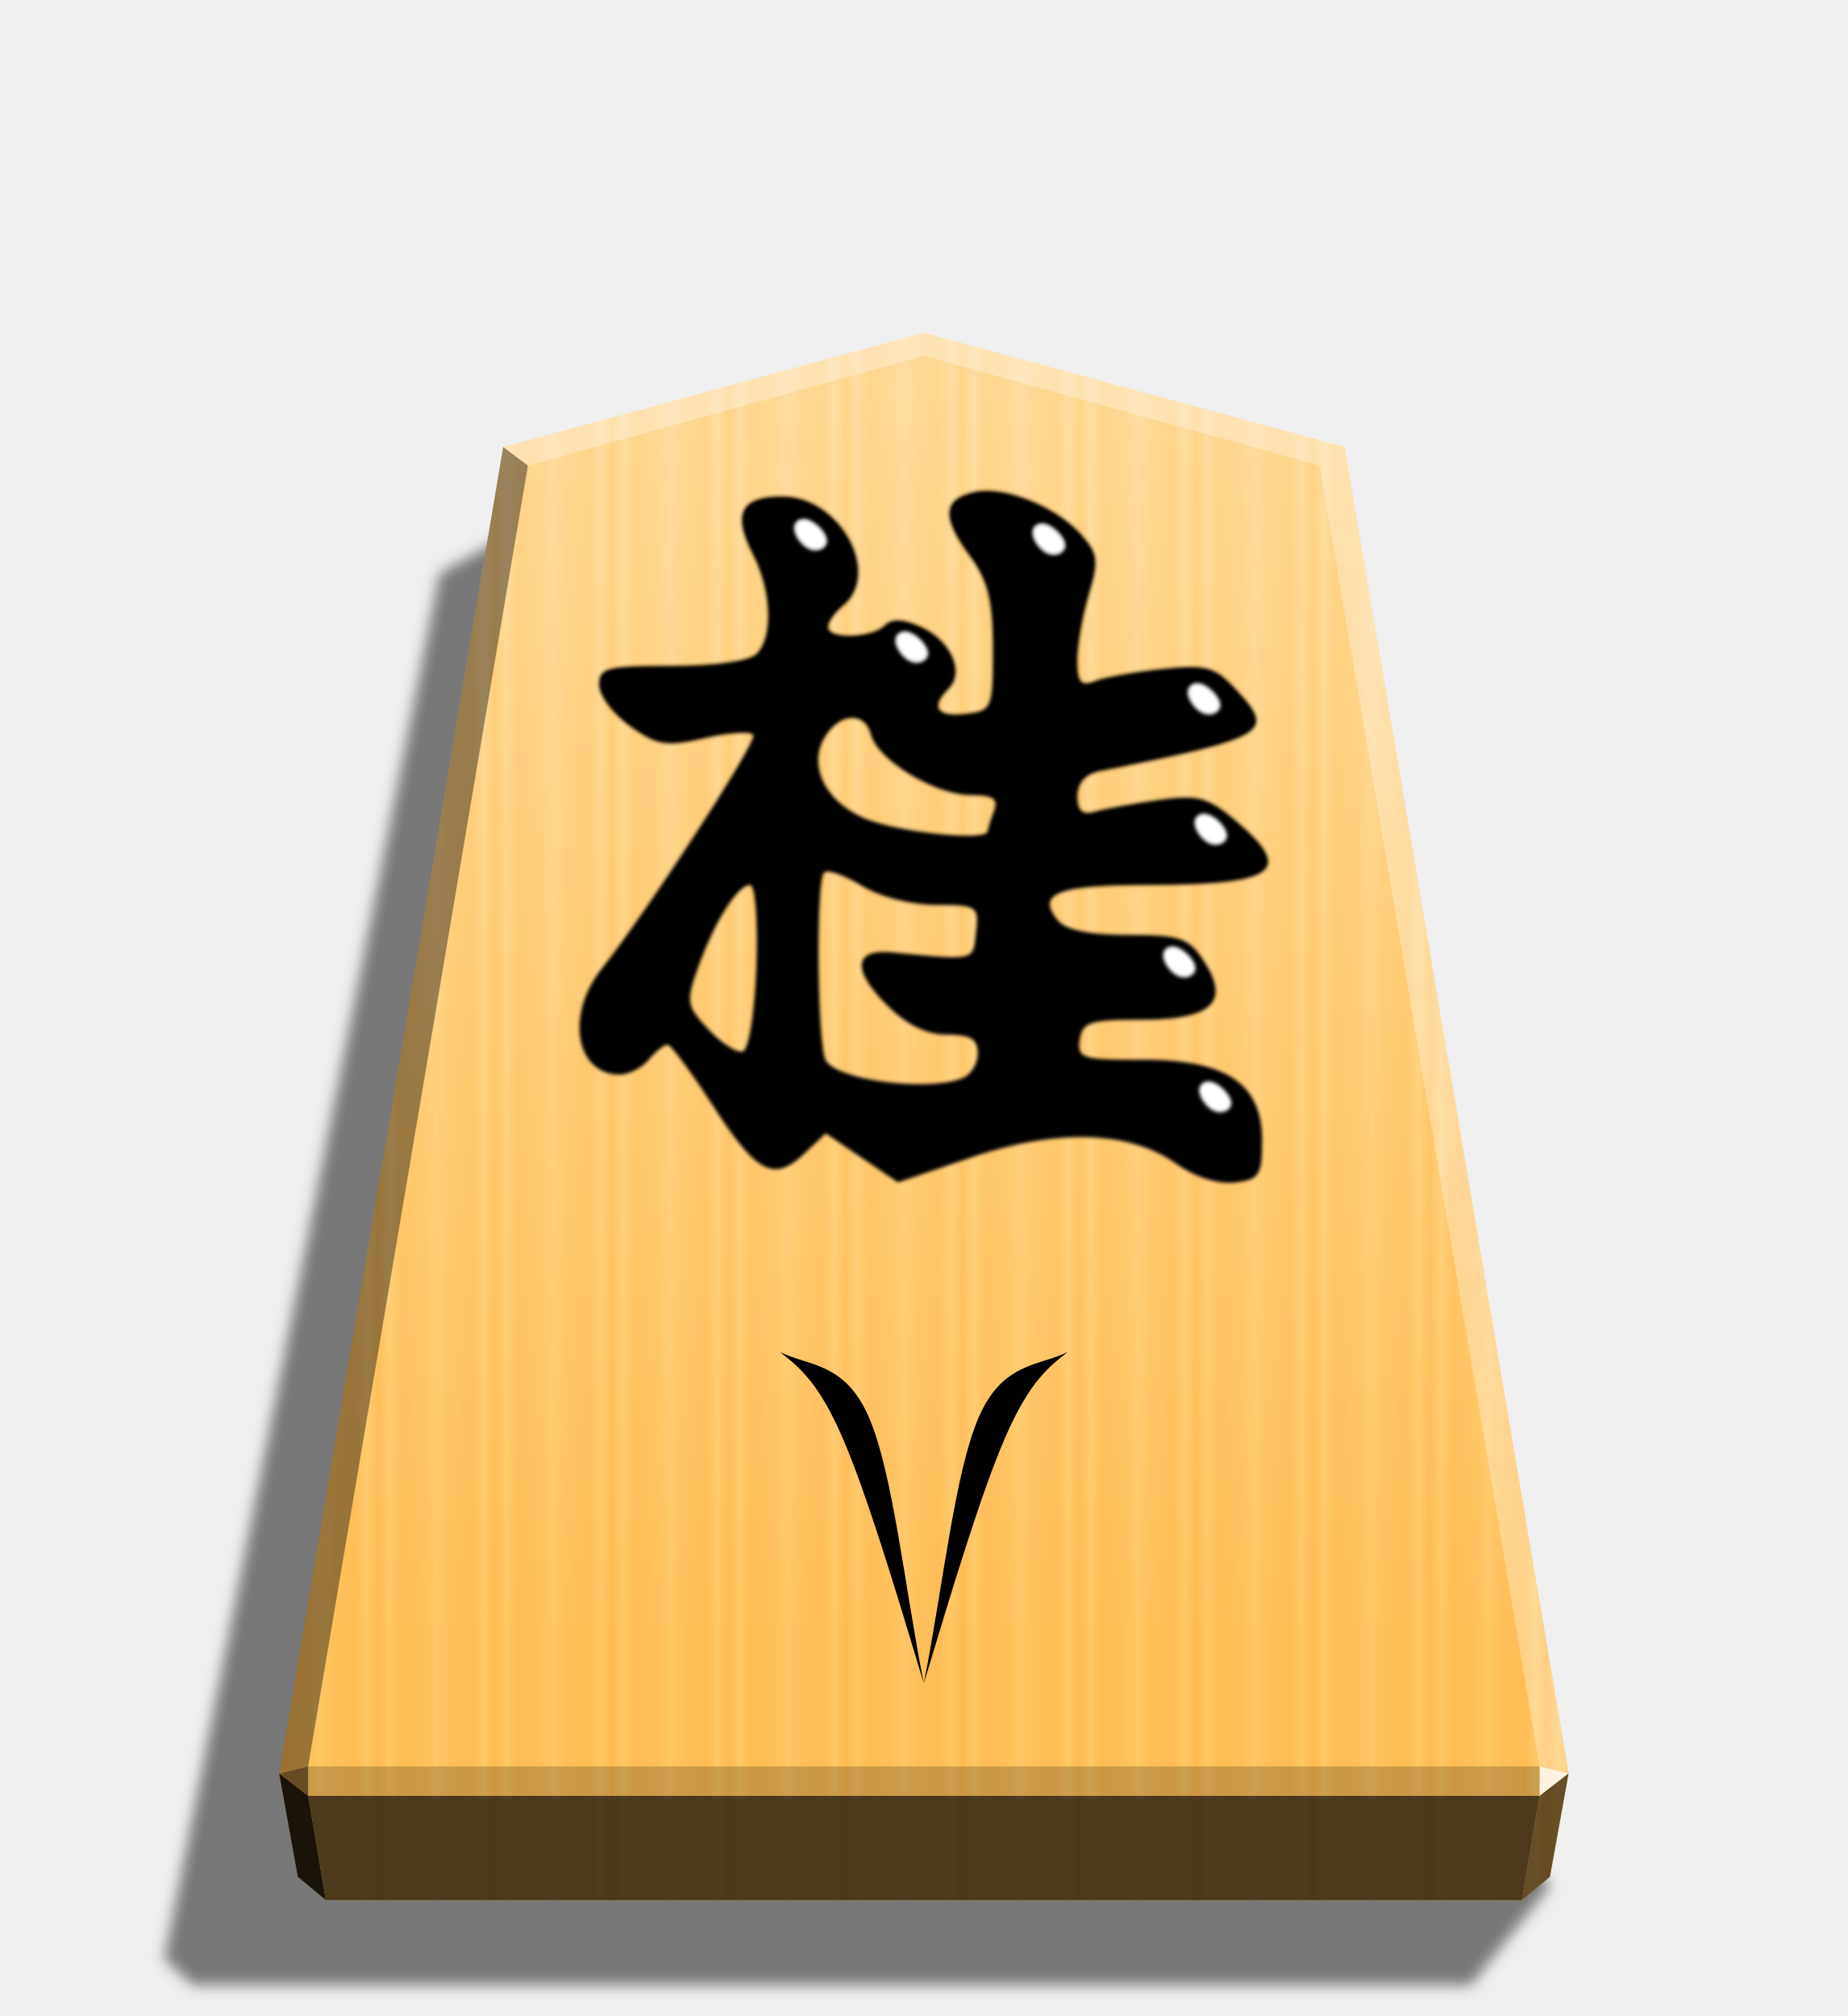
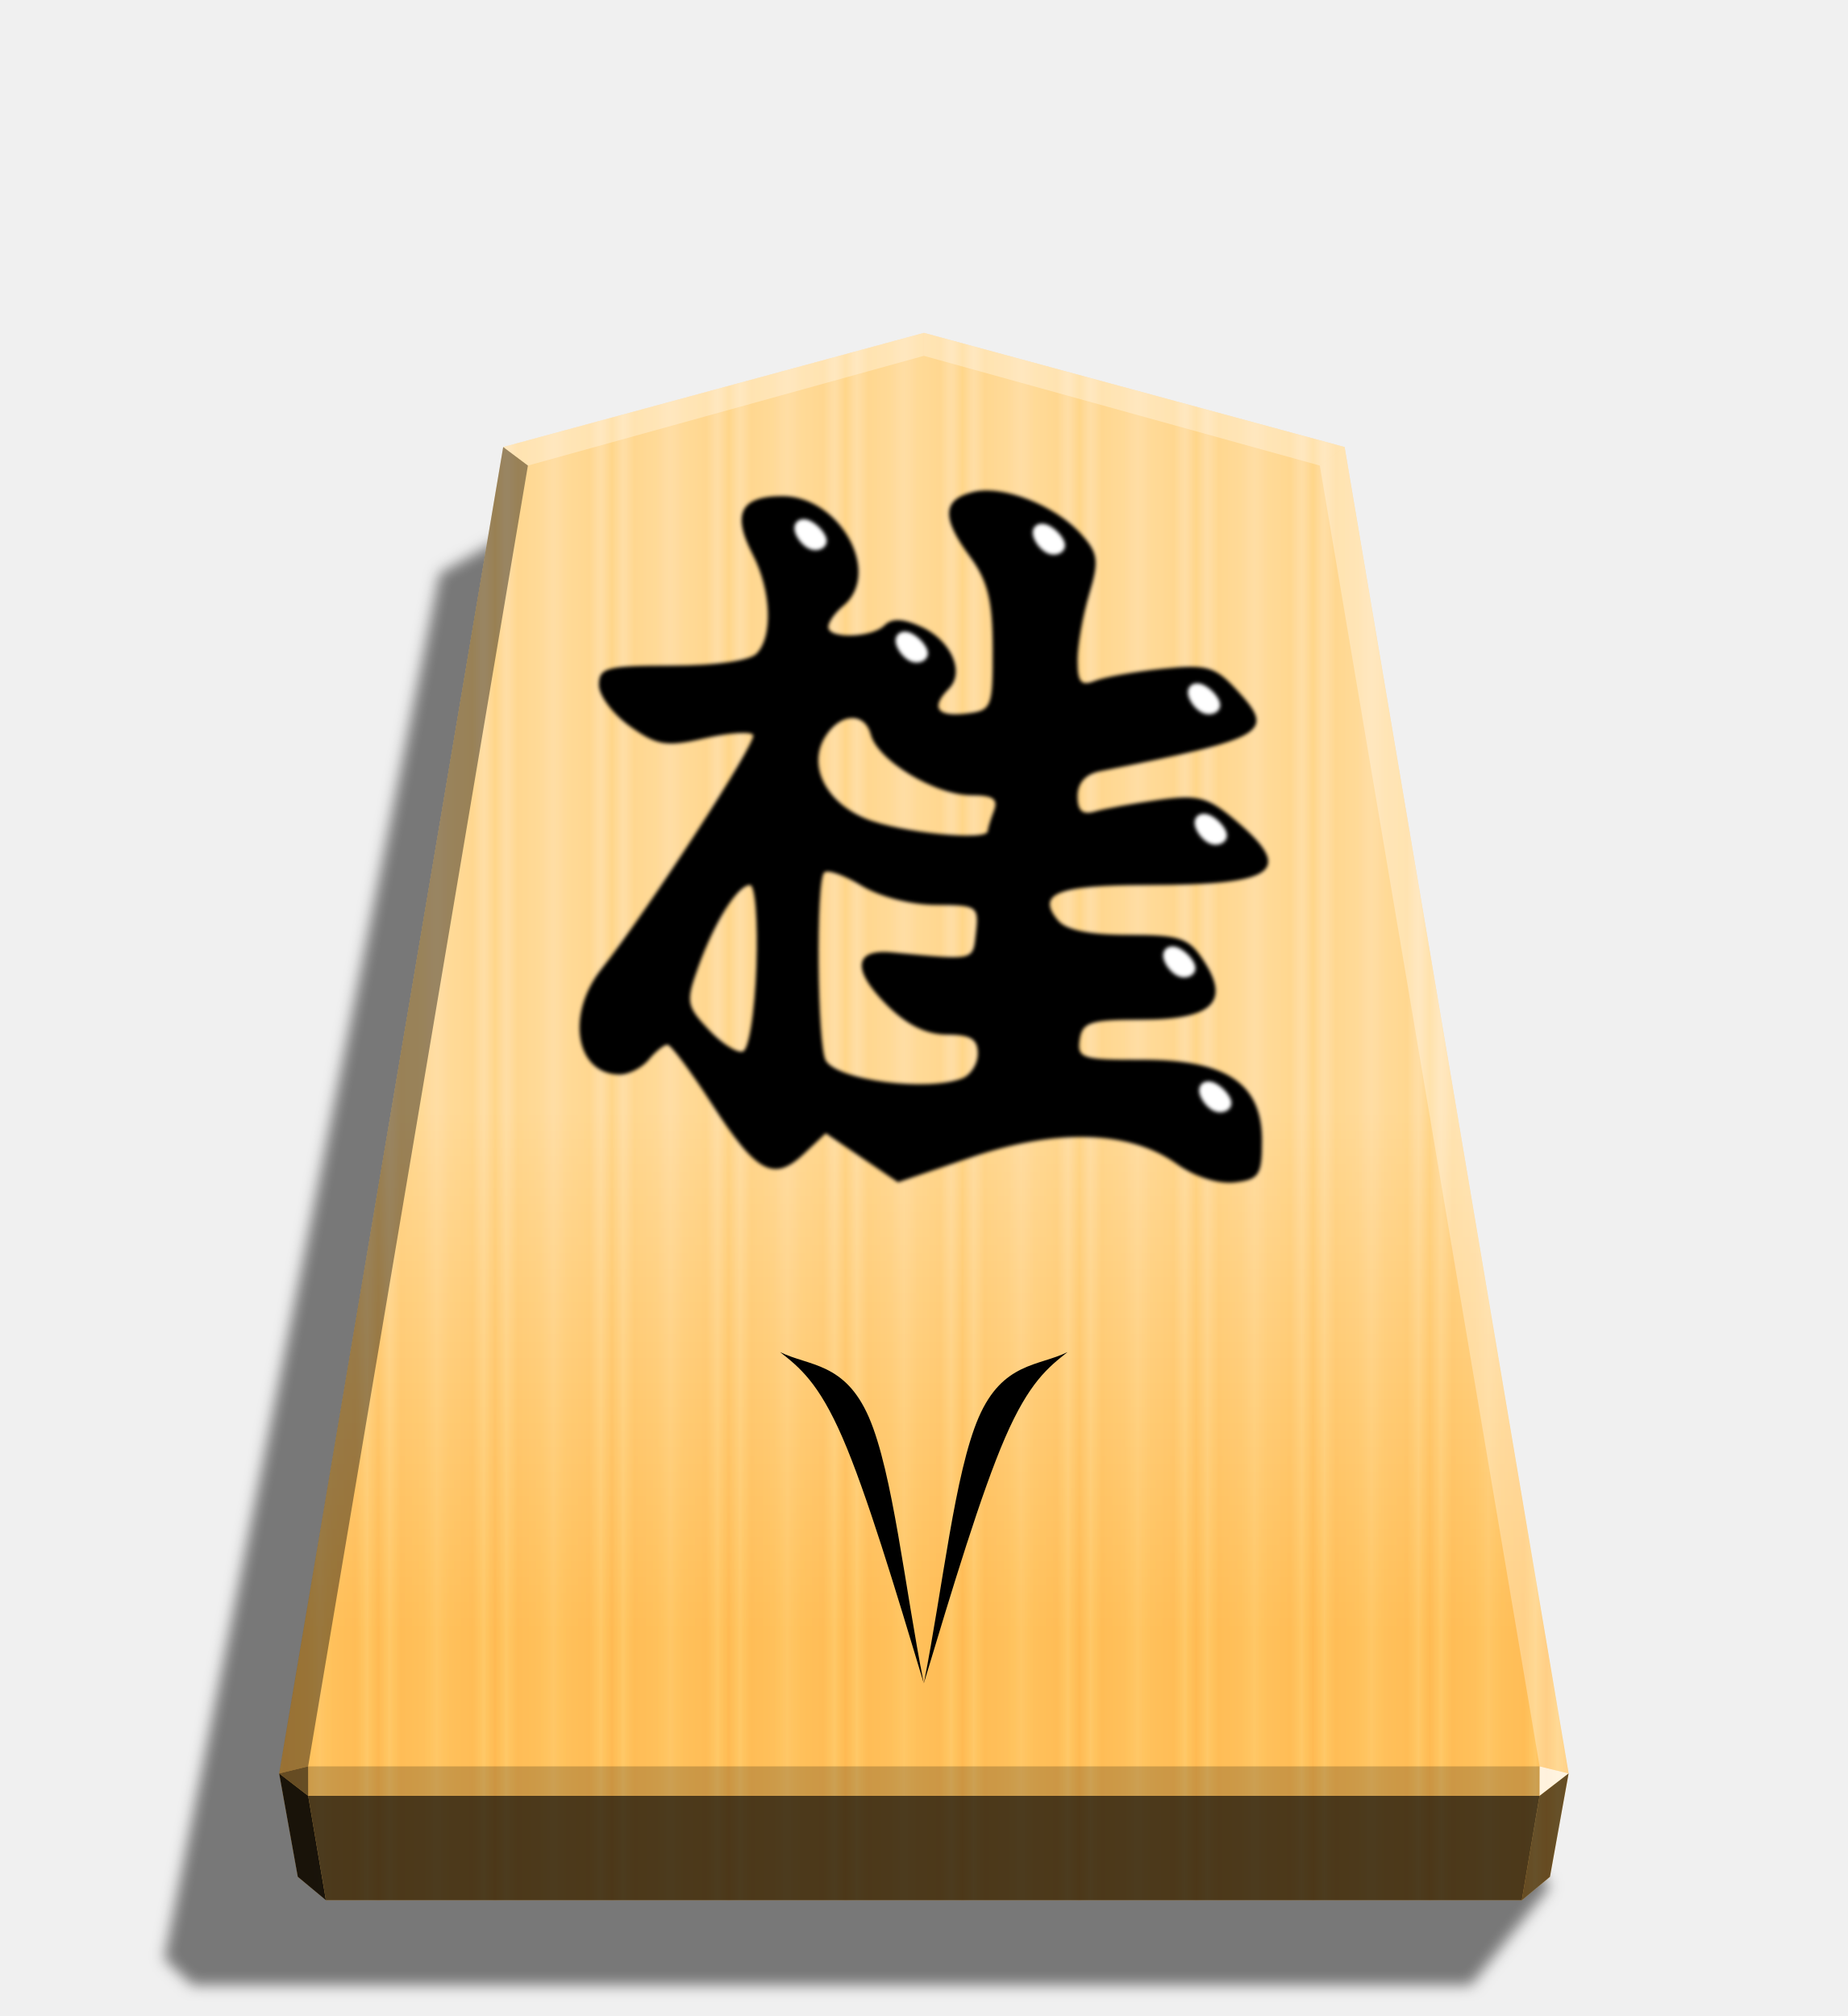
<svg xmlns="http://www.w3.org/2000/svg" xmlns:xlink="http://www.w3.org/1999/xlink" width="498.898" height="544.252" viewBox="0 0 1320 1440">
-   <style>.B{filter:url(#F)}.C{color-interpolation-filters:sRGB}</style>
+   <style>.E{filter:url(#E)}.F{color-interpolation-filters:sRGB}</style>
  <defs>
-     <linearGradient>
-       <stop offset="0" stop-color="#fff" />
-       <stop offset=".506" />
-     </linearGradient>
-     <linearGradient id="B" x1="-1430.769" y1="-77.47" x2="-1409.955" y2="-77.47" spreadMethod="reflect" gradientUnits="userSpaceOnUse">
+     <linearGradient id="A" x1="-1430.769" y1="-77.47" x2="-1409.955" y2="-77.47" spreadMethod="reflect" gradientUnits="userSpaceOnUse">
      <stop offset="0" stop-color="#ffd285" />
      <stop offset=".232" stop-color="#ffcd79" />
      <stop offset=".616" stop-color="#ffca73" />
      <stop offset=".808" stop-color="#ffd386" />
      <stop offset="1" stop-color="#ffc86e" />
    </linearGradient>
-     <linearGradient id="C" x1="-1215.571" y1="-296.329" x2="-1215.572" y2="165.415" gradientUnits="userSpaceOnUse">
-       <stop offset="0" stop-color="#fff" />
+     <linearGradient id="B" x1="-1215.571" y1="-296.329" x2="-1215.572" y2="165.415" gradientUnits="userSpaceOnUse">
+       <stop offset=".601" stop-color="#fff" />
      <stop offset="1" />
    </linearGradient>
-     <filter id="D" x="-.012" y="-.011" width="1.024" height="1.023" class="C">
+     <filter id="C" x="-.012" y="-.011" width="1.024" height="1.023" class="F">
      <feGaussianBlur stdDeviation="2.441" />
    </filter>
-     <filter id="E" x="-.006" y="-.006" width="1.011" height="1.011" class="C">
+     <filter id="D" x="-.006" y="-.006" width="1.011" height="1.011" class="F">
      <feGaussianBlur stdDeviation=".599" />
    </filter>
-     <filter id="F" x="-.079" y="-.083" width="1.159" height="1.166" class="C">
+     <filter id="E" x="-.079" y="-.083" width="1.159" height="1.166" class="F">
      <feGaussianBlur stdDeviation=".392" />
    </filter>
-     <path id="G" d="M-1215.571-296.329l-149.881 40.669-79.82 472.51 6.639 36.814 10.024 8.338h426.077l10.024-8.338 6.639-36.814-79.82-472.51z" />
-     <path id="H" d="M-2510.066-183.552c2.955 1.031 6.529 4.742 6.735 7.422s-2.955 4.33-5.91 3.299-5.704-4.742-5.91-7.422 2.131-4.33 5.086-3.299z" />
+     <path id="F" d="M-1215.571-296.329l-149.881 40.669-79.82 472.51 6.639 36.814 10.024 8.338h426.077l10.024-8.338 6.639-36.814-79.82-472.51z" />
+     <path id="G" d="M-2510.066-183.552c2.955 1.031 6.529 4.742 6.735 7.422s-2.955 4.33-5.91 3.299-5.704-4.742-5.91-7.422 2.131-4.33 5.086-3.299z" />
  </defs>
-   <path style="mix-blend-mode:multiply" d="M-2728.669 264.709l28.198 35.189h455.354l10.087-9.413-98.043-493.462-31.462-17.601z" transform="matrix(-2.0051 0 0 2.0051 -4364.078 816.6622)" opacity=".5" filter="url(#D)" />
-   <use xlink:href="#G" fill="url(#B)" transform="matrix(2.0051 0 0 2.0051 3097.382 831.9343)" />
-   <g transform="matrix(1.9477 0 0 1.9477 5636.568 732.1903)" filter="url(#E)">
+   <path style="mix-blend-mode:multiply" d="M-2728.669 264.709l28.198 35.189h455.354l10.087-9.413-98.043-493.462-31.462-17.601z" transform="matrix(-2.0051 0 0 2.0051 -4364.078 816.6622)" opacity=".5" filter="url(#C)" />
+   <use xlink:href="#F" fill="url(#A)" transform="matrix(2.0051 0 0 2.0051 3097.382 831.9343)" />
+   <use xlink:href="#F" x="315.666" y="-40.204" opacity=".25" fill="url(#B)" transform="matrix(2.0051 0 0 2.0051 2464.431 912.5491)" style="mix-blend-mode:overlay" />
+   <g transform="matrix(1.9477 0 0 1.9477 5636.568 732.1903)" filter="url(#D)">
    <path d="M-2577.841 48.663l-13.245-8.989-8.112 7.621c-11.076 10.406-17.345 6.974-33.737-18.469-7.652-11.878-14.946-21.61-16.208-21.628s-4.344 2.437-6.848 5.454-7.314 5.486-10.688 5.486c-16.134 0-19.925-21.935-6.684-38.671 16.98-21.461 57.163-83.421 55.669-85.839-.855-1.383-8.823-.852-17.707 1.181-14.26 3.263-17.484 2.748-27.514-4.394-6.249-4.45-11.362-11.27-11.362-15.156 0-6.337 2.752-7.065 26.697-7.065 15.888 0 28.474-1.777 31.086-4.388 6.113-6.113 5.475-23.131-1.362-36.352-7.778-15.041-4.541-21.431 10.856-21.431 21.084 0 36.759 28.248 22.323 40.229-3.017 2.504-5.486 5.997-5.486 7.762 0 4.499 16.017 4.016 20.655-.623 2.671-2.672 6.749-2.503 13.461.555 10.914 4.973 16.138 16.657 10.133 22.663-6.827 6.827-4.477 10.41 6.037 9.201 9.764-1.123 10.057-1.816 10.033-23.741-.019-17.639-1.821-25.014-8.229-33.681-10.625-14.371-10.371-21.027.908-23.858 10.941-2.746 30.303 4.834 39.921 15.628 6.111 6.859 6.451 9.58 2.743 21.958-2.328 7.771-4.233 18.639-4.233 24.153 0 8.069 1.248 9.532 6.4 7.503 3.52-1.387 14.629-3.378 24.686-4.426 16.189-1.687 19.282-.835 26.977 7.429 14.936 16.042 12.179 17.709-49.834 30.14-5.318 1.066-8.229 4.299-8.229 9.14 0 5.407 1.78 6.972 6.4 5.624 3.52-1.027 13.921-2.926 23.115-4.22 14.65-2.063 18.151-1.145 28.343 7.431 22.15 18.638 15.175 23.763-32.341 23.763-32.946 0-40.853 3.134-32.698 12.96 2.949 3.553 11.547 5.326 25.831 5.326 19.024 0 22.105 1.06 27.643 9.512 9.93 15.155 3.092 21.574-22.981 21.574-18.766 0-21.617.934-22.541 7.387-.969 6.764.934 7.381 22.577 7.314 31.215-.096 44.311 8.646 44.311 29.58 0 12.812-1.006 14.35-10.065 15.392-6.014.692-14.544-2.032-21.195-6.767-17.338-12.346-43.993-13.168-75.729-2.334l-26.531 9.057zm36.751-29.088c3.182-1.221 5.785-5.335 5.785-9.143 0-5.293-2.65-6.923-11.253-6.923-7.631 0-14.79-3.537-22.242-10.989-12.745-12.745-11.997-20.488 1.851-19.182 31.266 2.947 29.75 3.305 30.972-7.314 1.104-9.595.432-10.058-14.629-10.071-9.12-.01-20.659-2.985-27.326-7.05-6.347-3.87-12.519-6.058-13.714-4.862-3.128 3.129-2.577 64.161.625 69.104 4.647 7.174 37.102 11.355 49.931 6.432zm-75.439-41.046c.591-16.64-.437-29.877-2.322-29.877-4.541 0-13.01 13.402-19.018 30.097-4.601 12.783-4.361 14.223 3.816 22.927 4.799 5.108 10.466 8.712 12.593 8.009 2.177-.72 4.332-14.337 4.93-31.156zm84.881-49.692c0-.841.999-4.133 2.22-7.314 1.704-4.442-.206-5.788-8.229-5.799-13.305-.017-34.422-12.77-36.912-22.29-2.18-8.335-11.202-7.951-16.655.709-6.638 10.542-.05 24.009 14.743 30.145 12.316 5.108 44.832 8.407 44.832 4.549z" />
    <g fill="#fff">
-       <use xlink:href="#H" class="B" />
-       <use xlink:href="#H" x="56.905" y="58.554" class="B" />
-       <use xlink:href="#H" x="-87.419" y="-1.65" class="B" />
-       <use xlink:href="#H" x="-50.307" y="39.586" class="B" />
-       <use xlink:href="#H" x="59.379" y="106.387" class="B" />
-       <use xlink:href="#H" x="47.833" y="155.044" class="B" />
-       <use xlink:href="#H" x="61.028" y="204.527" class="B" />
+       <use xlink:href="#G" class="E" />
+       <use xlink:href="#G" x="56.905" y="58.554" class="E" />
+       <use xlink:href="#G" x="-87.419" y="-1.65" class="E" />
+       <use xlink:href="#G" x="-50.307" y="39.586" class="E" />
+       <use xlink:href="#G" x="59.379" y="106.387" class="E" />
+       <use xlink:href="#G" x="47.833" y="155.044" class="E" />
+       <use xlink:href="#G" x="61.028" y="204.527" class="E" />
    </g>
  </g>
-   <use xlink:href="#G" x="315.666" y="-40.204" opacity=".25" fill="url(#C)" transform="matrix(2.0051 0 0 2.0051 2464.431 912.5491)" style="mix-blend-mode:overlay" />
  <path d="M1099.874 1261.697l-.043 21.064 20.75-16.013-20.707-5.052z" opacity=".8" fill="#fff" />
  <path d="M1120.582 1266.748l-20.75 16.013-12.661 74.524 20.099-16.719 13.312-73.818z" opacity=".6" />
  <g fill="#fff">
    <path d="M359.469 319.303l17.664 13.248L660 254.157v-16.402z" opacity=".3" />
    <path d="M960.531 319.303l-17.664 13.248L660 254.157v-16.402z" opacity=".3" />
    <path d="M960.531 319.303l-17.664 13.248 157.007 929.146 20.707 5.052z" opacity=".3" />
  </g>
  <path d="M359.469 319.303l17.664 13.248-157.007 929.146-20.707 5.052z" opacity=".4" />
  <path d="M199.419 1266.748l20.75 16.013 12.661 74.524-20.099-16.719-13.312-73.818z" opacity=".9" />
  <path d="M220.126 1261.697l.043 21.064-20.75-16.013 20.707-5.052z" opacity=".6" />
  <path d="M220.126 1261.697h879.749l-.043 21.064H220.169l-.043-21.064z" opacity=".2" />
  <path d="M1099.831 1282.761l-12.661 74.524H232.829l-12.661-74.524h879.663z" opacity=".7" />
  <path d="M659.959 1202.43c-13.625-68.723-22.103-150.6-39.216-190.044s-42.858-36.45-63.458-46.611c13.737 10.832 27.474 21.664 44.586 61.107s37.6 107.495 58.088 175.548z" />
  <path d="M659.959 1202.43c13.625-68.723 22.103-150.6 39.216-190.044s42.858-36.45 63.458-46.611c-13.737 10.832-27.474 21.664-44.586 61.107s-37.6 107.495-58.088 175.548z" />
</svg>
